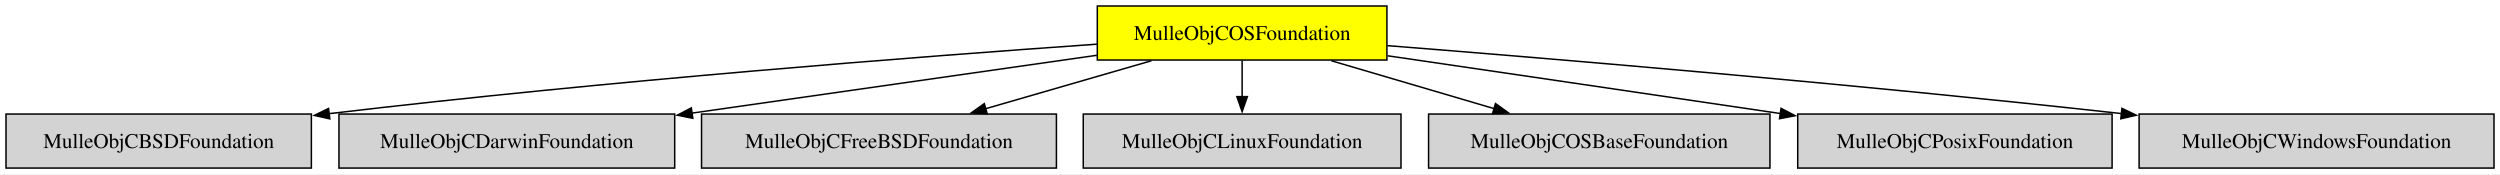
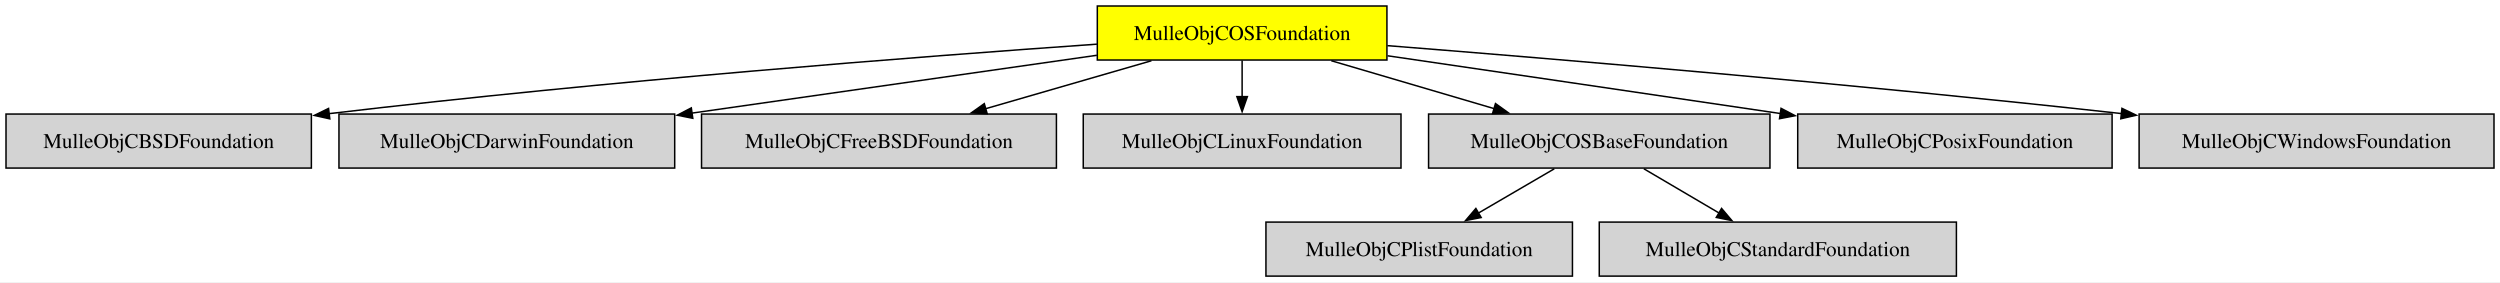
- <svg xmlns="http://www.w3.org/2000/svg" xmlns:xlink="http://www.w3.org/1999/xlink" width="1666pt" height="116pt" viewBox="0.00 0.00 1666.00 116.00">
-   <g id="graph0" class="graph" transform="scale(1 1) rotate(0) translate(4 112)">
-     <polygon fill="white" stroke="none" points="-4,4 -4,-112 1662,-112 1662,4 -4,4" />
+ <svg xmlns="http://www.w3.org/2000/svg" xmlns:xlink="http://www.w3.org/1999/xlink" width="1666pt" height="188pt" viewBox="0.00 0.00 1666.00 188.00">
+   <g id="graph0" class="graph" transform="scale(1 1) rotate(0) translate(4 184)">
+     <polygon fill="white" stroke="none" points="-4,4 -4,-184 1662,-184 1662,4 -4,4" />
    <g id="node1" class="node">
-       <polygon fill="yellow" stroke="black" points="920.25,-108 727.25,-108 727.25,-72 920.25,-72 920.25,-108" />
-       <text xml:space="preserve" text-anchor="middle" x="823.75" y="-85.33" font-family="Times,serif" font-size="14.00">MulleObjCOSFoundation</text>
+       <polygon fill="yellow" stroke="black" points="920.25,-180 727.25,-180 727.25,-144 920.25,-144 920.25,-180" />
+       <text xml:space="preserve" text-anchor="middle" x="823.75" y="-157.32" font-family="Times,serif" font-size="14.00">MulleObjCOSFoundation</text>
    </g>
    <g id="node2" class="node">
      <g id="a_node2">
        <a xlink:href="https://github.com/MulleFoundation/MulleObjCBSDFoundation" xlink:title="MulleObjCBSDFoundation">
-           <polygon fill="lightgrey" stroke="black" points="203.5,-36 0,-36 0,0 203.5,0 203.5,-36" />
-           <text xml:space="preserve" text-anchor="middle" x="101.75" y="-13.32" font-family="Times,serif" font-size="14.00">MulleObjCBSDFoundation</text>
+           <polygon fill="lightgrey" stroke="black" points="203.5,-108 0,-108 0,-72 203.5,-72 203.5,-108" />
+           <text xml:space="preserve" text-anchor="middle" x="101.75" y="-85.33" font-family="Times,serif" font-size="14.00">MulleObjCBSDFoundation</text>
+         </a>
+       </g>
+     </g>
+     <g id="edge3" class="edge">
+       <path fill="none" stroke="black" d="M726.99,-154.57C608.7,-146.27 402.19,-130.35 215.09,-108.24" />
+       <polygon fill="black" stroke="black" points="215.78,-104.79 205.43,-107.09 214.95,-111.74 215.78,-104.79" />
+     </g>
+     <g id="node3" class="node">
+       <g id="a_node3">
+         <a xlink:href="https://github.com/MulleFoundation/MulleObjCDarwinFoundation" xlink:title="MulleObjCDarwinFoundation">
+           <polygon fill="lightgrey" stroke="black" points="445.62,-108 221.88,-108 221.88,-72 445.62,-72 445.62,-108" />
+           <text xml:space="preserve" text-anchor="middle" x="333.75" y="-85.33" font-family="Times,serif" font-size="14.00">MulleObjCDarwinFoundation</text>
+         </a>
+       </g>
+     </g>
+     <g id="edge4" class="edge">
+       <path fill="none" stroke="black" d="M726.94,-147.17C649.61,-136.12 540.73,-120.57 457.15,-108.63" />
+       <polygon fill="black" stroke="black" points="457.68,-105.17 447.29,-107.22 456.69,-112.1 457.68,-105.17" />
+     </g>
+     <g id="node4" class="node">
+       <g id="a_node4">
+         <a xlink:href="https://github.com/MulleFoundation/MulleObjCFreeBSDFoundation" xlink:title="MulleObjCFreeBSDFoundation">
+           <polygon fill="lightgrey" stroke="black" points="700,-108 463.5,-108 463.5,-72 700,-72 700,-108" />
+           <text xml:space="preserve" text-anchor="middle" x="581.75" y="-85.33" font-family="Times,serif" font-size="14.00">MulleObjCFreeBSDFoundation</text>
+         </a>
+       </g>
+     </g>
+     <g id="edge5" class="edge">
+       <path fill="none" stroke="black" d="M763.31,-143.52C729.69,-133.79 687.66,-121.64 652.51,-111.47" />
+       <polygon fill="black" stroke="black" points="653.87,-108.22 643.29,-108.8 651.93,-114.94 653.87,-108.22" />
+     </g>
+     <g id="node5" class="node">
+       <g id="a_node5">
+         <a xlink:href="https://github.com/MulleFoundation/MulleObjCLinuxFoundation" xlink:title="MulleObjCLinuxFoundation">
+           <polygon fill="lightgrey" stroke="black" points="929.62,-108 717.88,-108 717.88,-72 929.62,-72 929.62,-108" />
+           <text xml:space="preserve" text-anchor="middle" x="823.75" y="-85.33" font-family="Times,serif" font-size="14.00">MulleObjCLinuxFoundation</text>
+         </a>
+       </g>
+     </g>
+     <g id="edge6" class="edge">
+       <path fill="none" stroke="black" d="M823.75,-143.7C823.75,-136.41 823.75,-127.73 823.75,-119.54" />
+       <polygon fill="black" stroke="black" points="827.25,-119.62 823.75,-109.62 820.25,-119.62 827.25,-119.62" />
+     </g>
+     <g id="node6" class="node">
+       <g id="a_node6">
+         <a xlink:href="https://github.com/MulleFoundation/MulleObjCOSBaseFoundation" xlink:title="MulleObjCOSBaseFoundation">
+           <polygon fill="lightgrey" stroke="black" points="1175.5,-108 948,-108 948,-72 1175.5,-72 1175.5,-108" />
+           <text xml:space="preserve" text-anchor="middle" x="1061.75" y="-85.33" font-family="Times,serif" font-size="14.00">MulleObjCOSBaseFoundation</text>
+         </a>
+       </g>
+     </g>
+     <g id="edge7" class="edge">
+       <path fill="none" stroke="black" d="M883.19,-143.52C916.12,-133.83 957.23,-121.74 991.71,-111.6" />
+       <polygon fill="black" stroke="black" points="992.59,-114.99 1001.2,-108.81 990.62,-108.27 992.59,-114.99" />
+     </g>
+     <g id="node9" class="node">
+       <g id="a_node9">
+         <a xlink:href="https://github.com/MulleFoundation/MulleObjCPosixFoundation" xlink:title="MulleObjCPosixFoundation">
+           <polygon fill="lightgrey" stroke="black" points="1403.5,-108 1194,-108 1194,-72 1403.5,-72 1403.5,-108" />
+           <text xml:space="preserve" text-anchor="middle" x="1298.75" y="-85.33" font-family="Times,serif" font-size="14.00">MulleObjCPosixFoundation</text>
+         </a>
+       </g>
+     </g>
+     <g id="edge8" class="edge">
+       <path fill="none" stroke="black" d="M920.67,-146.83C990.59,-136.6 1087.58,-122.37 1182.51,-108.33" />
+       <polygon fill="black" stroke="black" points="1182.9,-111.81 1192.28,-106.89 1181.87,-104.89 1182.9,-111.81" />
+     </g>
+     <g id="node10" class="node">
+       <g id="a_node10">
+         <a xlink:href="https://github.com/MulleFoundation/MulleObjCWindowsFoundation" xlink:title="MulleObjCWindowsFoundation">
+           <polygon fill="lightgrey" stroke="black" points="1658,-108 1421.5,-108 1421.5,-72 1658,-72 1658,-108" />
+           <text xml:space="preserve" text-anchor="middle" x="1539.75" y="-85.33" font-family="Times,serif" font-size="14.00">MulleObjCWindowsFoundation</text>
+         </a>
+       </g>
+     </g>
+     <g id="edge9" class="edge">
+       <path fill="none" stroke="black" d="M920.55,-153.58C1034.97,-144.52 1231.41,-128.05 1409.94,-108.29" />
+       <polygon fill="black" stroke="black" points="1410.07,-111.8 1419.62,-107.21 1409.3,-104.84 1410.07,-111.8" />
+     </g>
+     <g id="node7" class="node">
+       <g id="a_node7">
+         <a xlink:href="https://github.com/MulleFoundation/MulleObjCPlistFoundation" xlink:title="MulleObjCPlistFoundation">
+           <polygon fill="lightgrey" stroke="black" points="1043.88,-36 839.62,-36 839.62,0 1043.88,0 1043.88,-36" />
+           <text xml:space="preserve" text-anchor="middle" x="941.75" y="-13.32" font-family="Times,serif" font-size="14.00">MulleObjCPlistFoundation</text>
        </a>
      </g>
    </g>
    <g id="edge1" class="edge">
-       <path fill="none" stroke="black" d="M726.99,-82.57C608.7,-74.27 402.19,-58.35 215.09,-36.24" />
-       <polygon fill="black" stroke="black" points="215.78,-32.79 205.43,-35.09 214.95,-39.74 215.78,-32.79" />
+       <path fill="none" stroke="black" d="M1031.78,-71.52C1016.49,-62.6 997.69,-51.63 981.23,-42.03" />
+       <polygon fill="black" stroke="black" points="983.05,-39.04 972.65,-37.02 979.52,-45.09 983.05,-39.04" />
    </g>
-     <g id="node3" class="node">
-       <g id="a_node3">
-         <a xlink:href="https://github.com/MulleFoundation/MulleObjCDarwinFoundation" xlink:title="MulleObjCDarwinFoundation">
-           <polygon fill="lightgrey" stroke="black" points="445.62,-36 221.88,-36 221.88,0 445.62,0 445.62,-36" />
-           <text xml:space="preserve" text-anchor="middle" x="333.75" y="-13.32" font-family="Times,serif" font-size="14.00">MulleObjCDarwinFoundation</text>
+     <g id="node8" class="node">
+       <g id="a_node8">
+         <a xlink:href="https://github.com/MulleFoundation/MulleObjCStandardFoundation" xlink:title="MulleObjCStandardFoundation">
+           <polygon fill="lightgrey" stroke="black" points="1299.75,-36 1061.75,-36 1061.75,0 1299.75,0 1299.75,-36" />
+           <text xml:space="preserve" text-anchor="middle" x="1180.75" y="-13.32" font-family="Times,serif" font-size="14.00">MulleObjCStandardFoundation</text>
        </a>
      </g>
    </g>
    <g id="edge2" class="edge">
-       <path fill="none" stroke="black" d="M726.94,-75.17C649.61,-64.12 540.73,-48.57 457.15,-36.63" />
-       <polygon fill="black" stroke="black" points="457.68,-33.17 447.29,-35.22 456.69,-40.1 457.68,-33.17" />
-     </g>
-     <g id="node4" class="node">
-       <g id="a_node4">
-         <a xlink:href="https://github.com/MulleFoundation/MulleObjCFreeBSDFoundation" xlink:title="MulleObjCFreeBSDFoundation">
-           <polygon fill="lightgrey" stroke="black" points="700,-36 463.5,-36 463.5,0 700,0 700,-36" />
-           <text xml:space="preserve" text-anchor="middle" x="581.75" y="-13.32" font-family="Times,serif" font-size="14.00">MulleObjCFreeBSDFoundation</text>
-         </a>
-       </g>
-     </g>
-     <g id="edge3" class="edge">
-       <path fill="none" stroke="black" d="M763.31,-71.52C729.69,-61.79 687.66,-49.64 652.51,-39.47" />
-       <polygon fill="black" stroke="black" points="653.87,-36.22 643.29,-36.8 651.93,-42.94 653.87,-36.22" />
-     </g>
-     <g id="node5" class="node">
-       <g id="a_node5">
-         <a xlink:href="https://github.com/MulleFoundation/MulleObjCLinuxFoundation" xlink:title="MulleObjCLinuxFoundation">
-           <polygon fill="lightgrey" stroke="black" points="929.62,-36 717.88,-36 717.88,0 929.62,0 929.62,-36" />
-           <text xml:space="preserve" text-anchor="middle" x="823.75" y="-13.32" font-family="Times,serif" font-size="14.00">MulleObjCLinuxFoundation</text>
-         </a>
-       </g>
-     </g>
-     <g id="edge4" class="edge">
-       <path fill="none" stroke="black" d="M823.75,-71.7C823.75,-64.41 823.75,-55.73 823.75,-47.54" />
-       <polygon fill="black" stroke="black" points="827.25,-47.62 823.75,-37.62 820.25,-47.62 827.25,-47.62" />
-     </g>
-     <g id="node6" class="node">
-       <g id="a_node6">
-         <a xlink:href="https://github.com/MulleFoundation/MulleObjCOSBaseFoundation" xlink:title="MulleObjCOSBaseFoundation">
-           <polygon fill="lightgrey" stroke="black" points="1175.5,-36 948,-36 948,0 1175.5,0 1175.5,-36" />
-           <text xml:space="preserve" text-anchor="middle" x="1061.75" y="-13.32" font-family="Times,serif" font-size="14.00">MulleObjCOSBaseFoundation</text>
-         </a>
-       </g>
-     </g>
-     <g id="edge5" class="edge">
-       <path fill="none" stroke="black" d="M883.19,-71.52C916.12,-61.83 957.23,-49.74 991.71,-39.6" />
-       <polygon fill="black" stroke="black" points="992.59,-42.99 1001.2,-36.81 990.62,-36.27 992.59,-42.99" />
-     </g>
-     <g id="node7" class="node">
-       <g id="a_node7">
-         <a xlink:href="https://github.com/MulleFoundation/MulleObjCPosixFoundation" xlink:title="MulleObjCPosixFoundation">
-           <polygon fill="lightgrey" stroke="black" points="1403.5,-36 1194,-36 1194,0 1403.5,0 1403.5,-36" />
-           <text xml:space="preserve" text-anchor="middle" x="1298.75" y="-13.32" font-family="Times,serif" font-size="14.00">MulleObjCPosixFoundation</text>
-         </a>
-       </g>
-     </g>
-     <g id="edge6" class="edge">
-       <path fill="none" stroke="black" d="M920.67,-74.83C990.59,-64.6 1087.58,-50.37 1182.51,-36.33" />
-       <polygon fill="black" stroke="black" points="1182.9,-39.81 1192.28,-34.89 1181.87,-32.89 1182.9,-39.81" />
-     </g>
-     <g id="node8" class="node">
-       <g id="a_node8">
-         <a xlink:href="https://github.com/MulleFoundation/MulleObjCWindowsFoundation" xlink:title="MulleObjCWindowsFoundation">
-           <polygon fill="lightgrey" stroke="black" points="1658,-36 1421.5,-36 1421.5,0 1658,0 1658,-36" />
-           <text xml:space="preserve" text-anchor="middle" x="1539.75" y="-13.32" font-family="Times,serif" font-size="14.00">MulleObjCWindowsFoundation</text>
-         </a>
-       </g>
-     </g>
-     <g id="edge7" class="edge">
-       <path fill="none" stroke="black" d="M920.55,-81.58C1034.97,-72.52 1231.41,-56.05 1409.94,-36.29" />
-       <polygon fill="black" stroke="black" points="1410.07,-39.8 1419.62,-35.21 1409.3,-32.84 1410.07,-39.8" />
+       <path fill="none" stroke="black" d="M1091.47,-71.52C1106.64,-62.6 1125.28,-51.63 1141.6,-42.03" />
+       <polygon fill="black" stroke="black" points="1143.26,-45.11 1150.1,-37.03 1139.71,-39.08 1143.26,-45.11" />
    </g>
  </g>
</svg>
